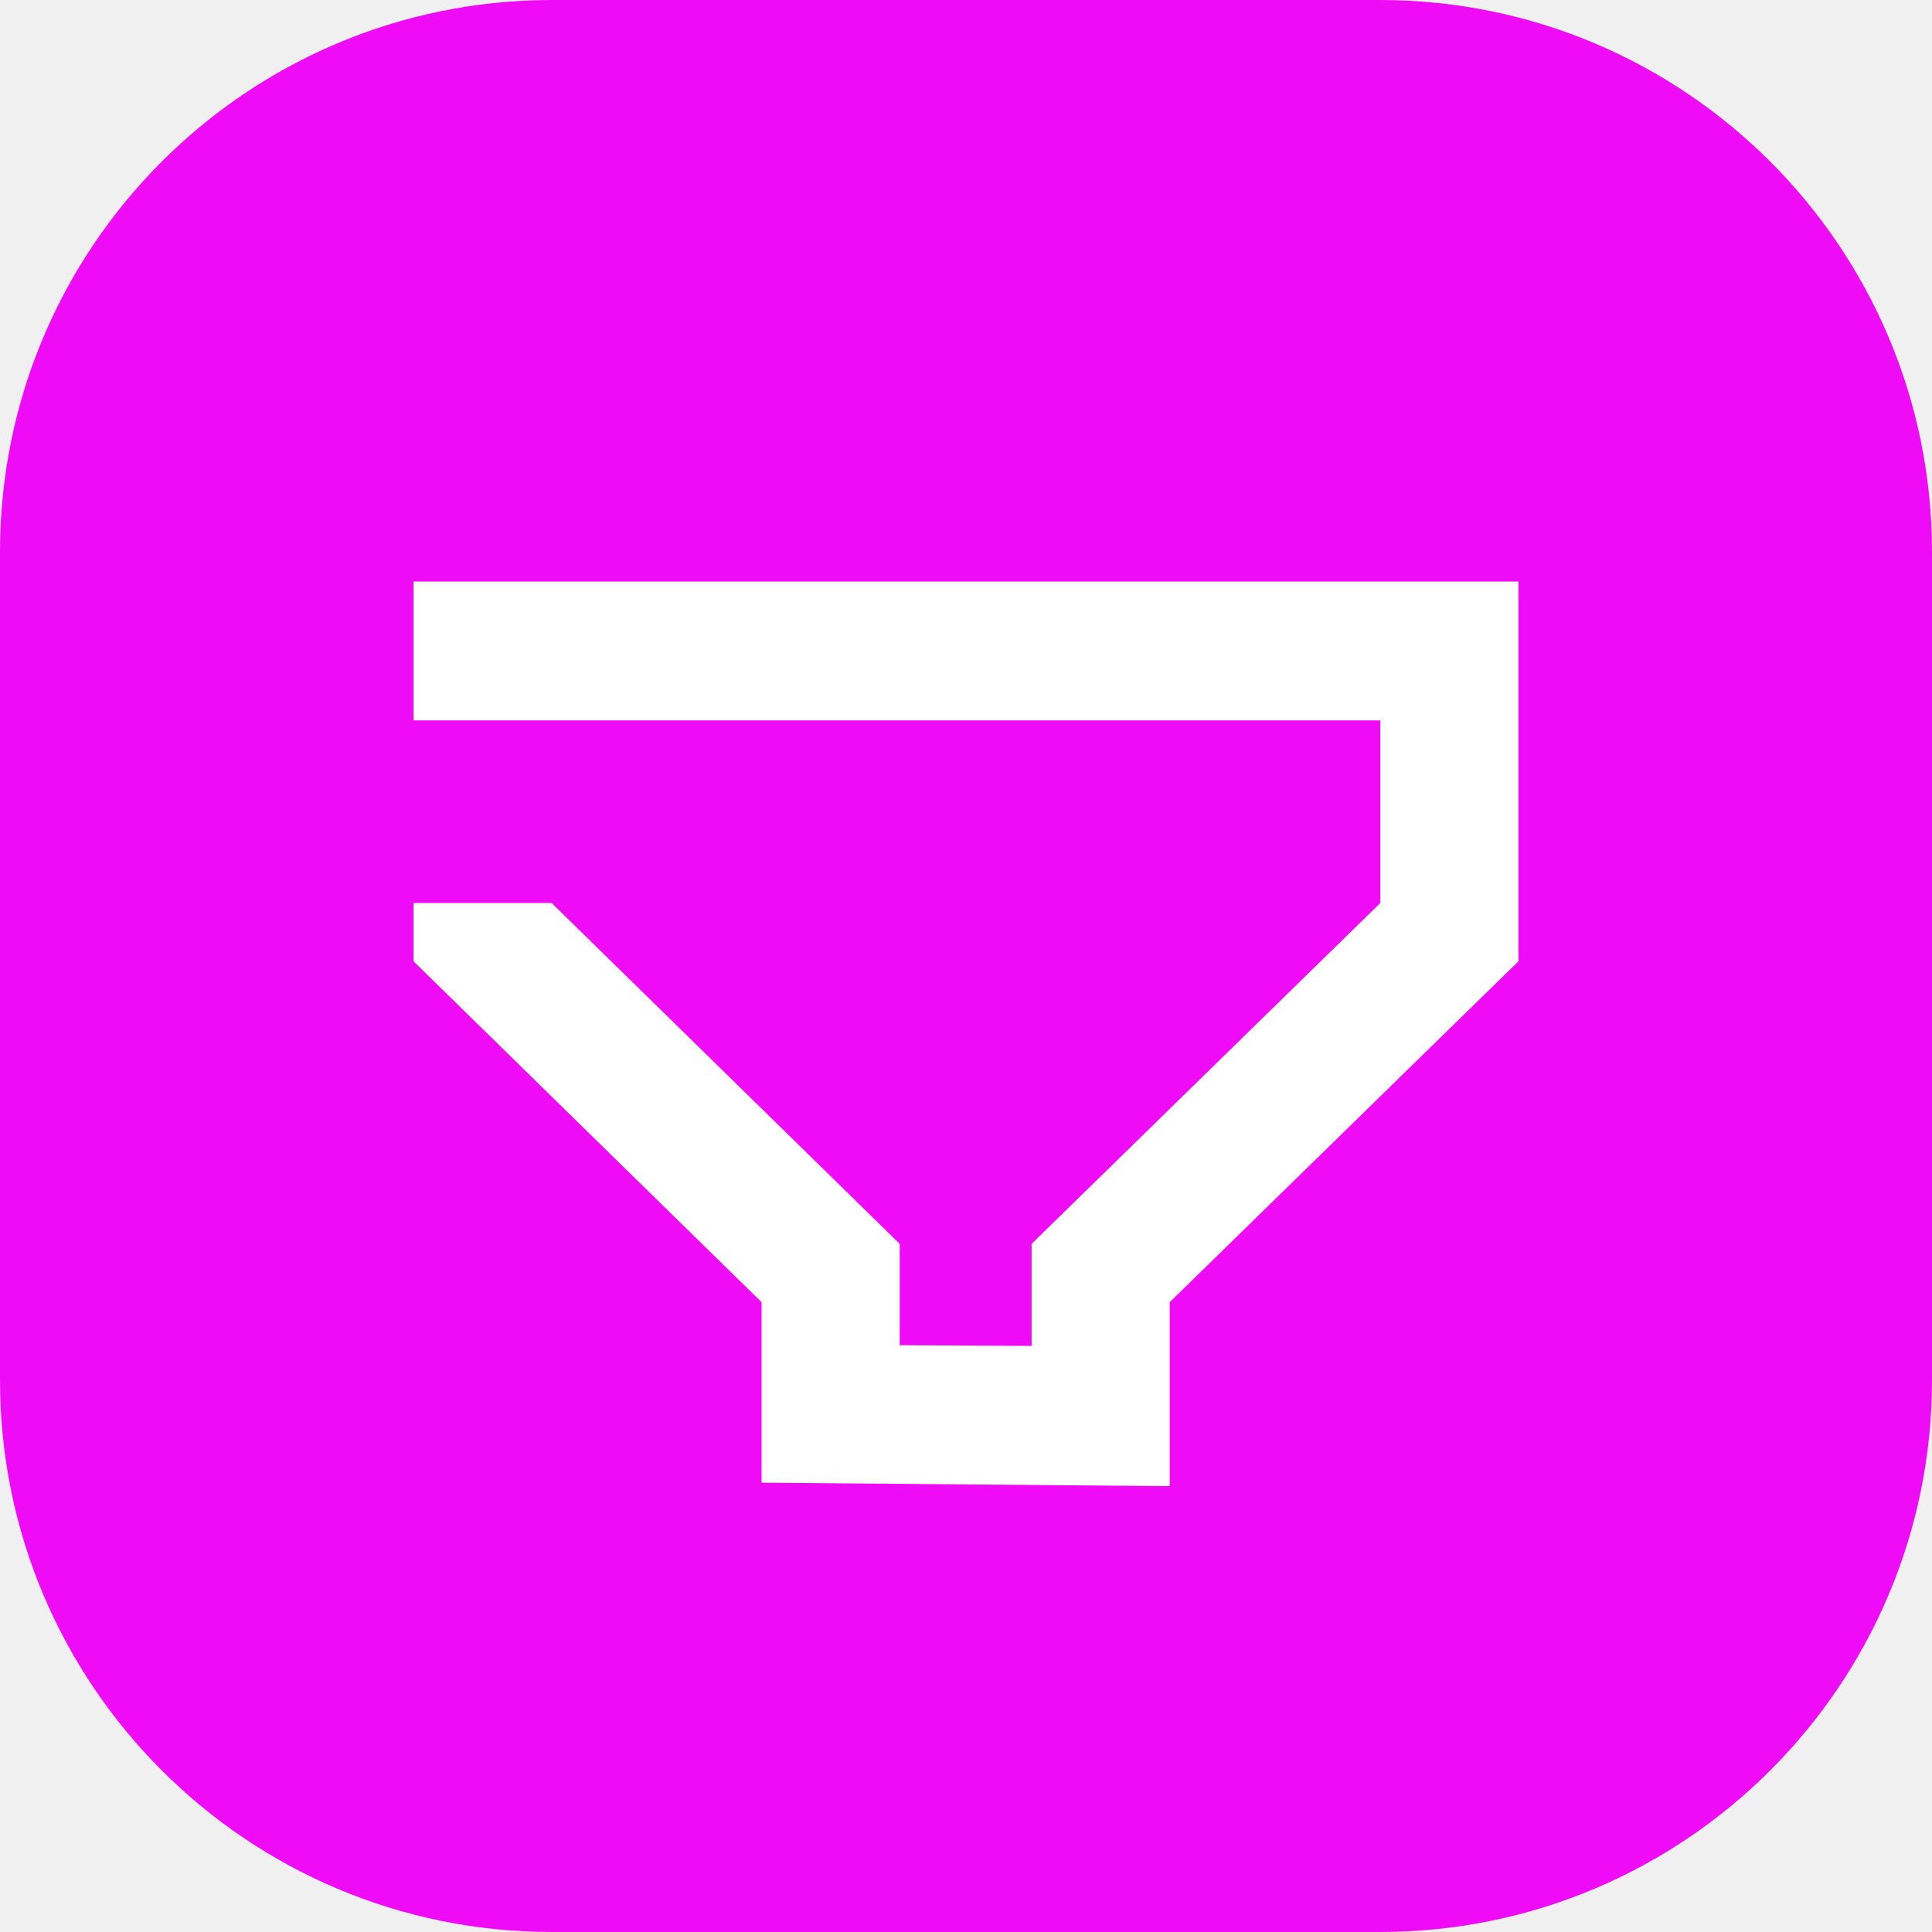
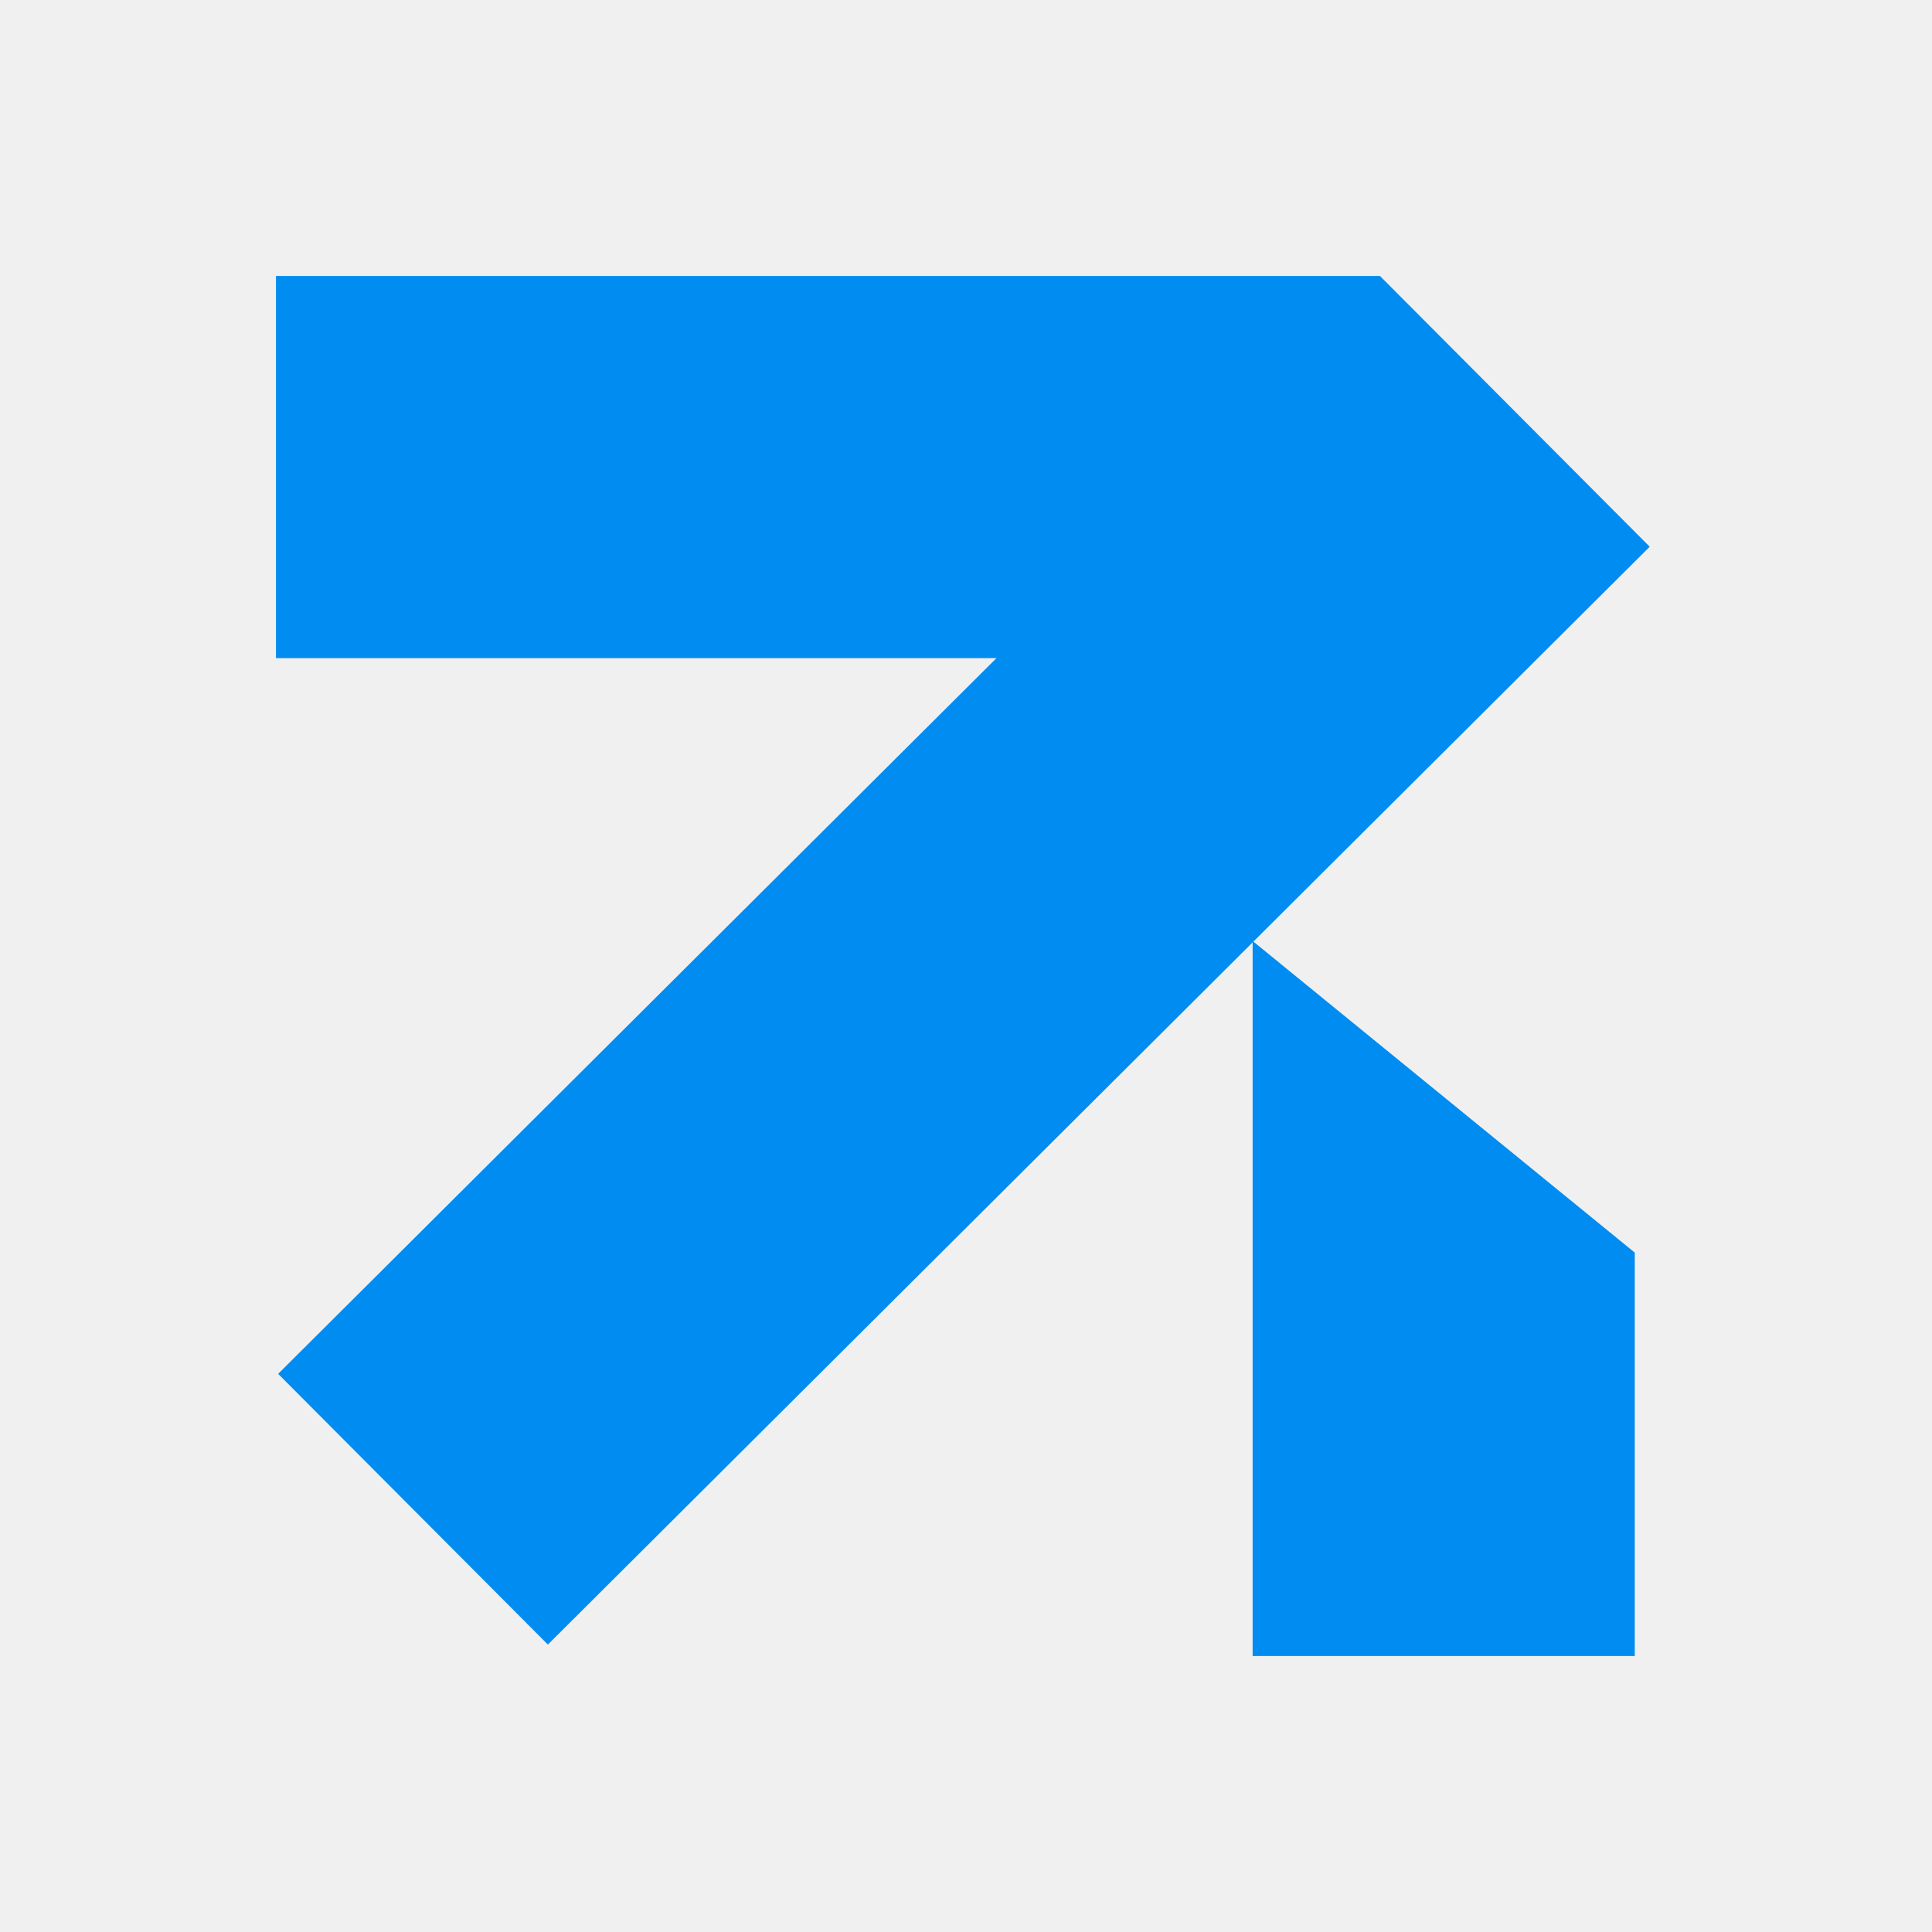
- <svg xmlns="http://www.w3.org/2000/svg" width="300" height="300" viewBox="0 0 300 300" fill="none">
-   <path d="M214.286 0H85.714C38.376 0 0 38.376 0 85.714V214.286C0 261.624 38.376 300 85.714 300H214.286C261.624 300 300 261.624 300 214.286V85.714C300 38.376 261.624 0 214.286 0Z" fill="#EF0BF5" />
-   <path d="M64.214 90.301V111.862H214.339V140.214L160.187 193.146V208.993L139.705 208.885V193.146L85.66 140.214H64.214V149.269L118.259 202.202V230.23L181.634 230.769V202.202L235.786 149.269V90.301H64.214Z" fill="white" />
+ <svg xmlns="http://www.w3.org/2000/svg" width="300" height="300" viewBox="0 0 40 40" fill="none">
+   <rect x="5.714" y="5.714" width="22.857" height="7.912" fill="#008CF1" />
+   <path d="M25.934 34.286V19.482L33.846 25.934V34.286H25.934Z" fill="#008CF1" />
+   <rect x="5.759" y="28.444" width="32.203" height="7.912" transform="rotate(-44.8961 5.75909 28.4443)" fill="#008CF1" />
</svg>
